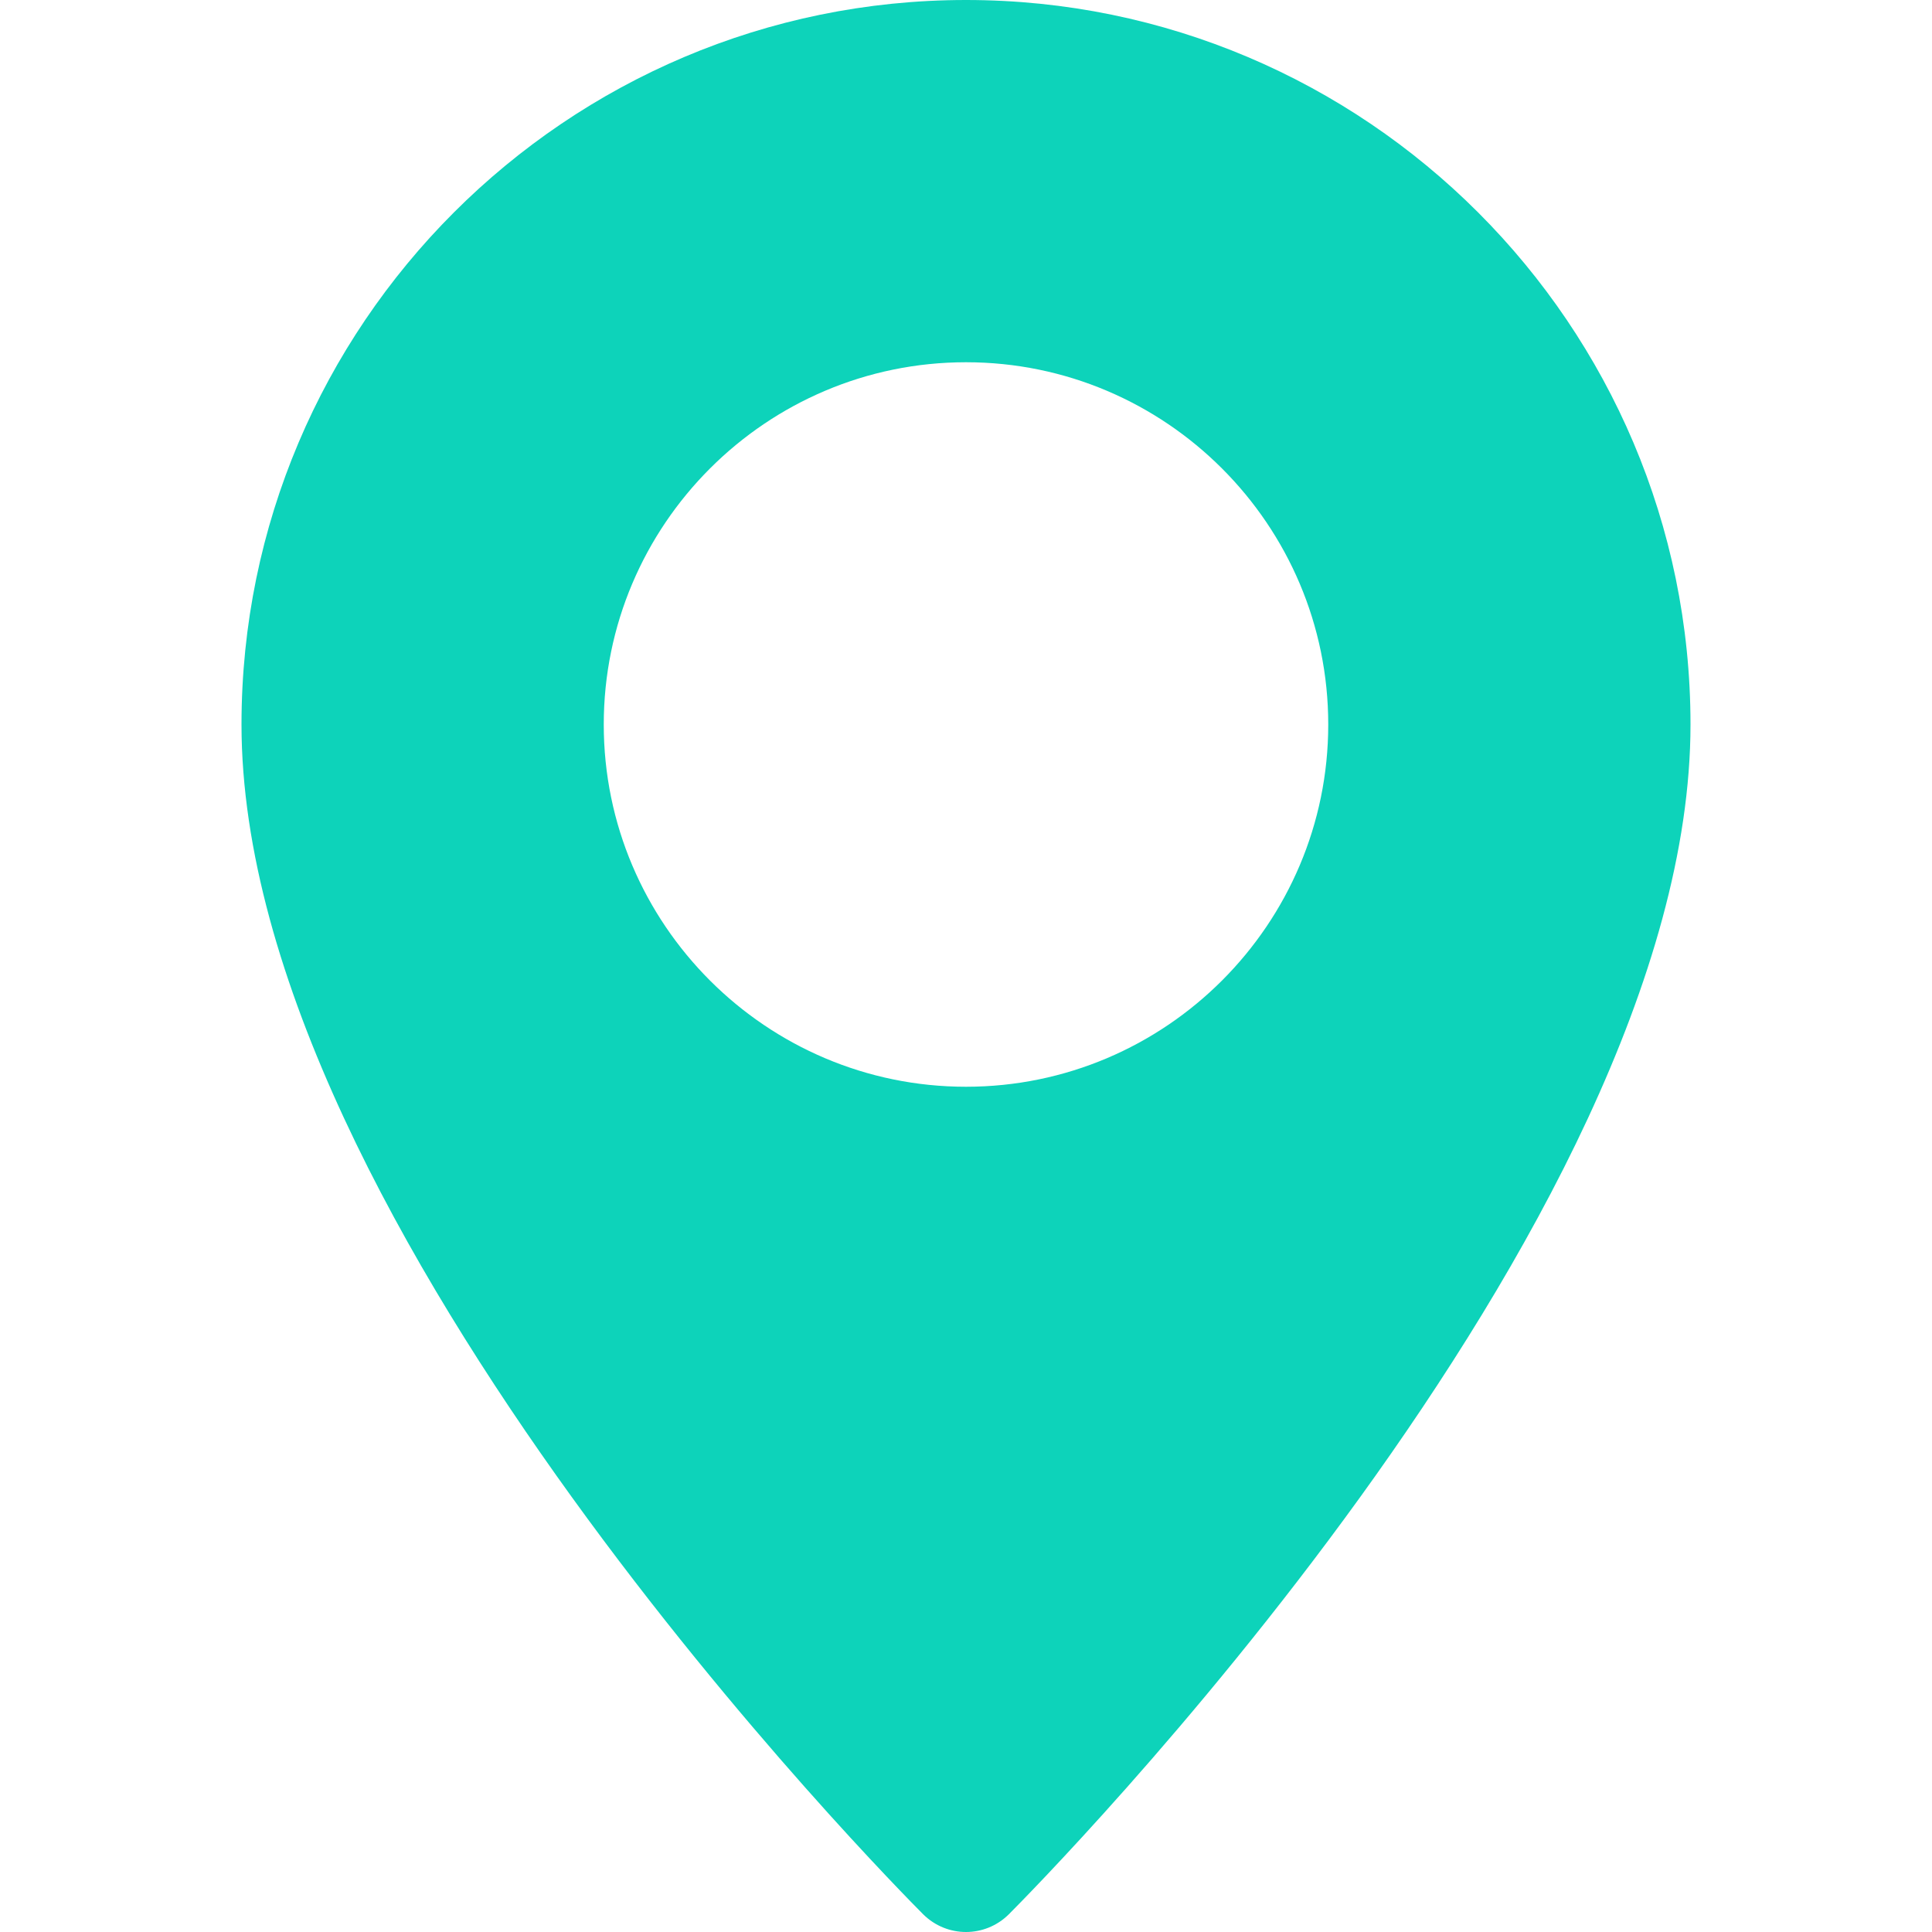
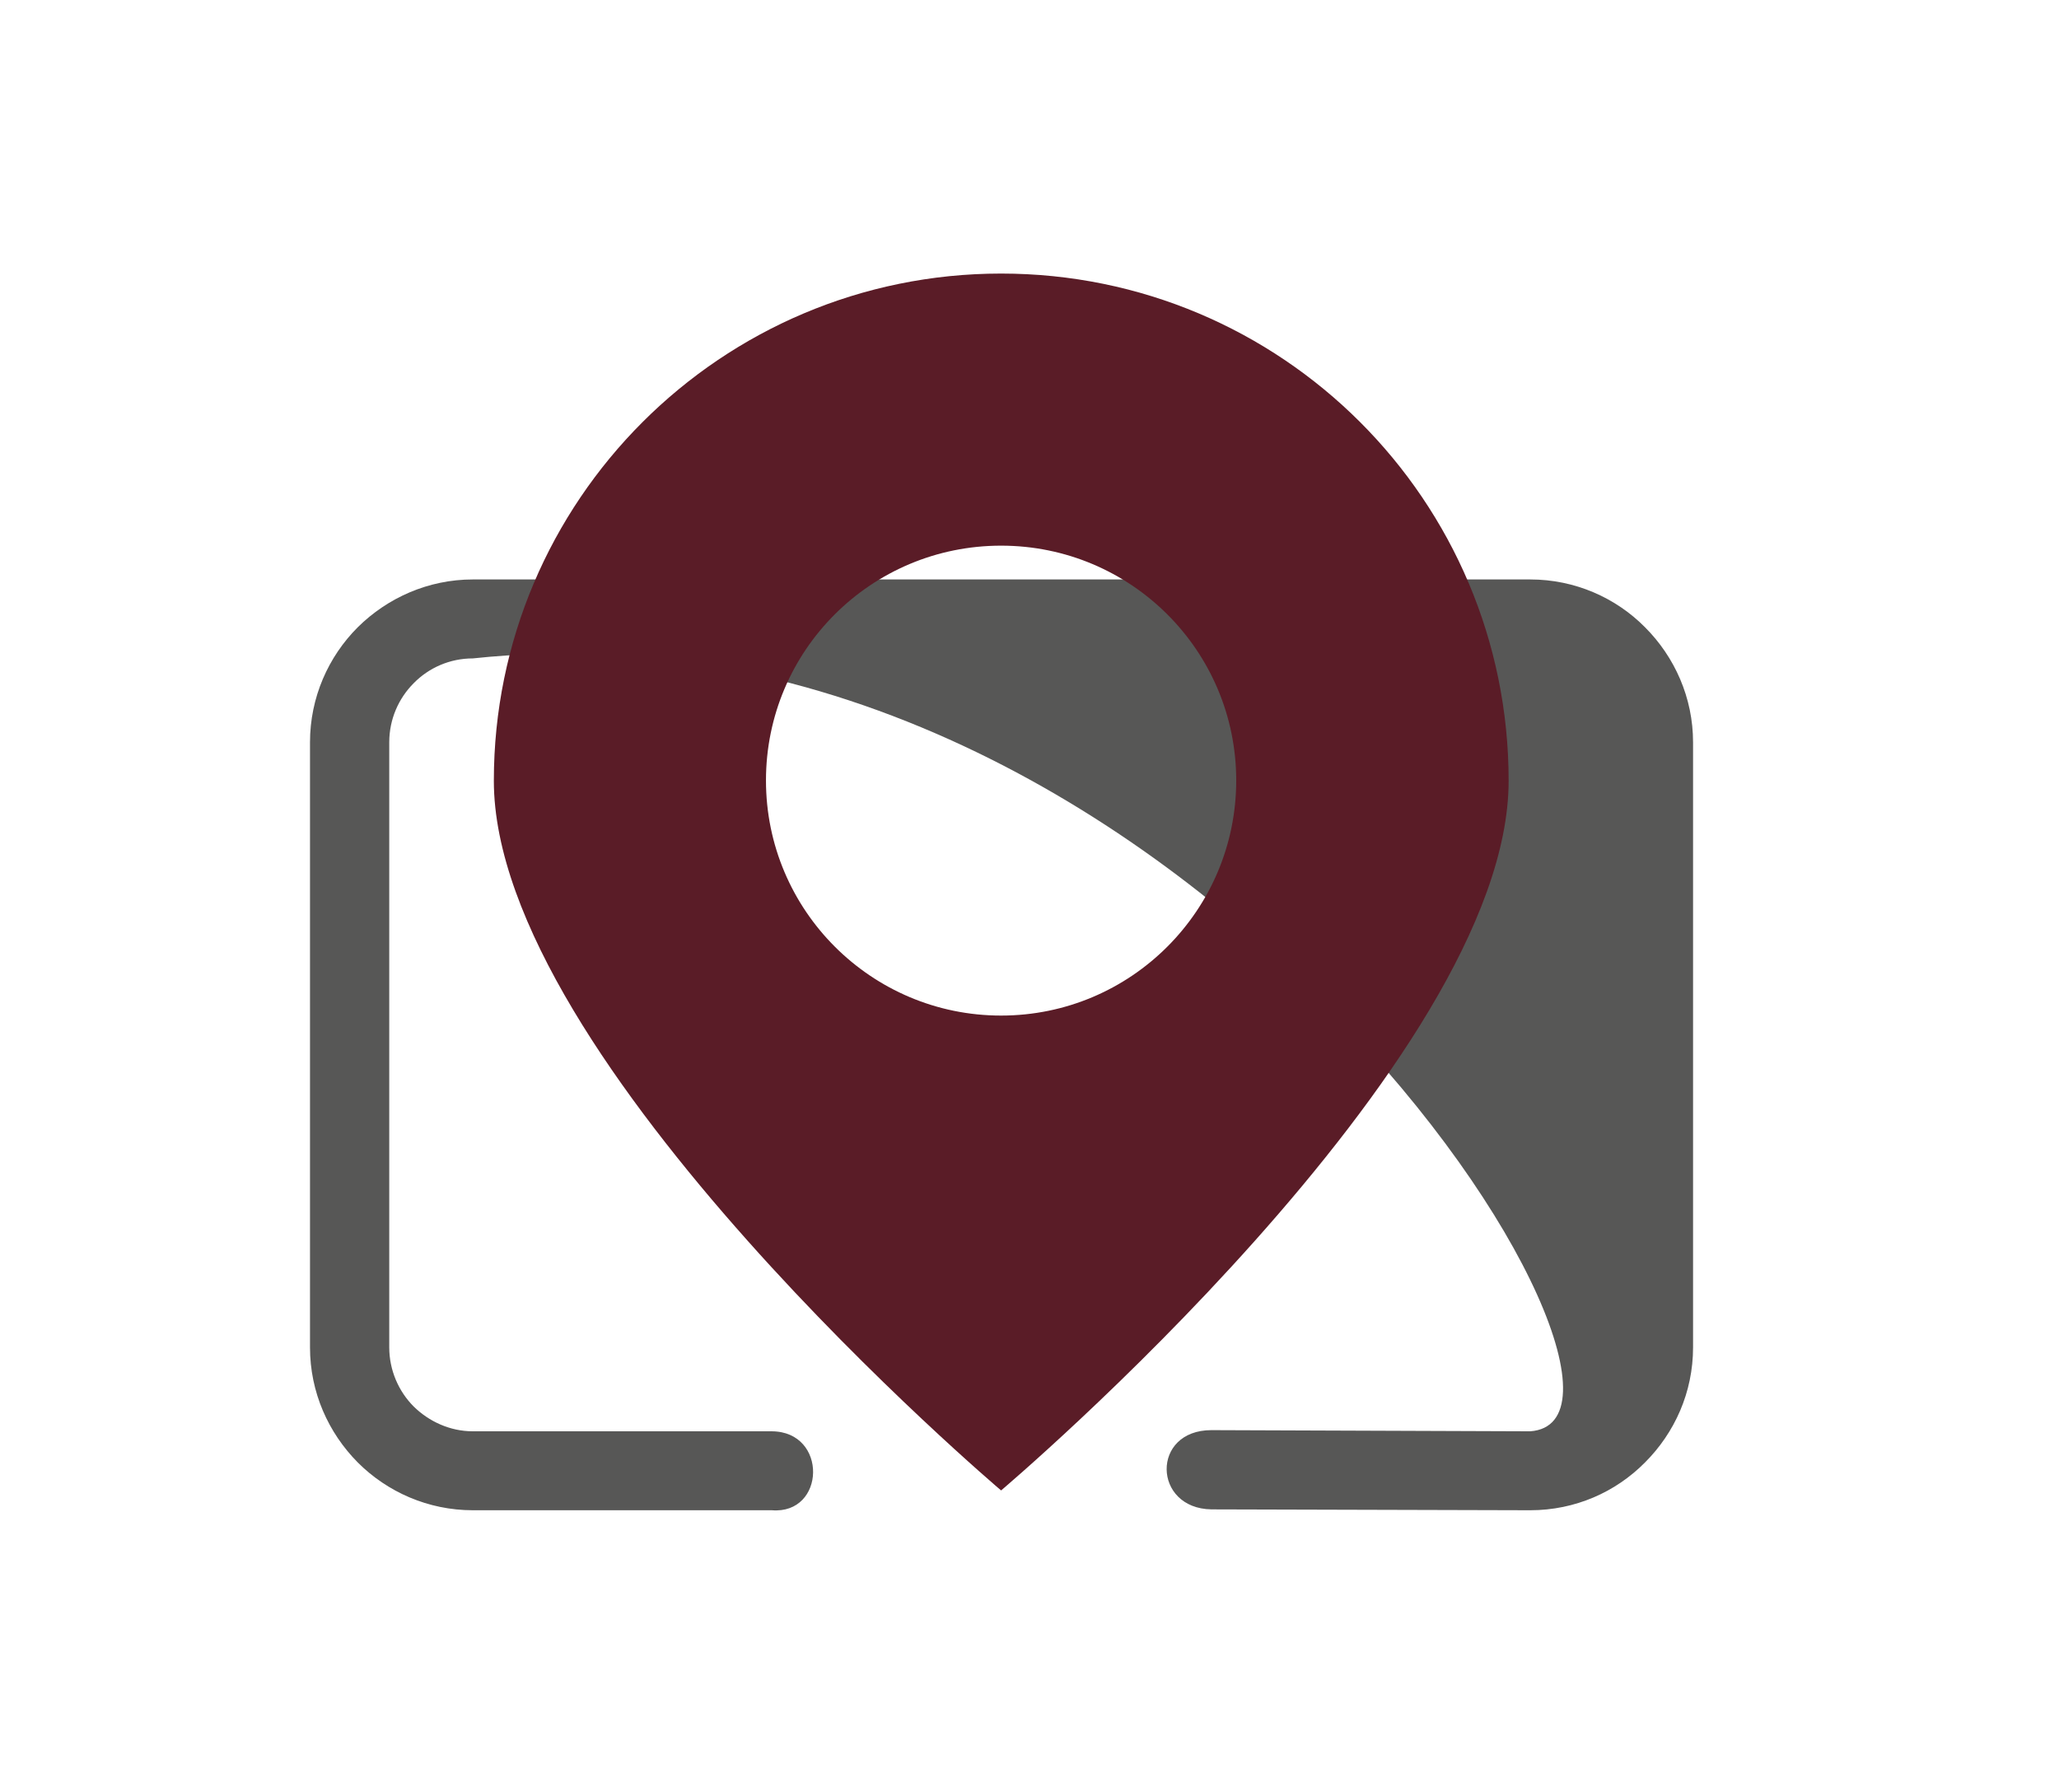
- <svg xmlns="http://www.w3.org/2000/svg" width="500" zoomAndPan="magnify" viewBox="0 0 375 375" height="500" preserveAspectRatio="xMidYMid meet" version="1.0">
+ <svg xmlns="http://www.w3.org/2000/svg" id="Capa_1" data-name="Capa 1" viewBox="0 0 70.67 61.51">
  <defs>
-     <clipPath id="e38d54d5ec">
-       <path d="M 46.875 0 L 328.125 0 L 328.125 375 L 46.875 375 Z M 46.875 0 " clip-rule="nonzero" />
-     </clipPath>
+     <style>
+       .cls-1 {
+         fill: #575756;
+       }
+ 
+       .cls-2 {
+         fill: #5a1c27;
+       }
+     </style>
  </defs>
-   <g clip-path="url(#e38d54d5ec)">
-     <path fill="#0dd3ba" d="M 187.5 0 C 109.945 0 46.875 63.07 46.875 140.625 C 46.875 238.102 173.812 366.164 179.203 371.578 C 181.5 373.852 184.5 375 187.5 375 C 190.5 375 193.5 373.852 195.797 371.578 C 201.188 366.164 328.125 238.102 328.125 140.625 C 328.125 63.07 265.055 0 187.5 0 Z M 187.5 210.938 C 148.734 210.938 117.188 179.391 117.188 140.625 C 117.188 101.859 148.734 70.312 187.5 70.312 C 226.266 70.312 257.812 101.859 257.812 140.625 C 257.812 179.391 226.266 210.938 187.5 210.938 Z M 187.5 210.938 " fill-opacity="1" fill-rule="nonzero" />
-   </g>
+   <path class="cls-1" d="M16.23,19.89h36.29c1.54,0,2.94.63,3.94,1.64,1.02,1.02,1.65,2.42,1.65,3.95v20.77c0,1.54-.63,2.93-1.65,3.95-1.01,1.02-2.4,1.64-3.94,1.64l-10.94-.03c-2.02-.03-2.08-2.72,0-2.72l10.94.04c5.86-.41-11.84-29.13-36.29-26.53-.79,0-1.51.32-2.03.85-.52.52-.84,1.24-.84,2.03v20.77c0,.78.32,1.51.84,2.03.52.51,1.24.85,2.03.85h10.26c1.93.01,1.85,2.86,0,2.71h-10.26c-1.54,0-2.94-.63-3.95-1.64-1.01-1.02-1.64-2.41-1.64-3.95v-20.77c0-1.54.63-2.94,1.64-3.95,1.02-1.01,2.42-1.64,3.95-1.64h0Z" />
+   <path class="cls-2" d="M34.36,9.39c-9.61,0-17.41,7.8-17.41,17.41s17.41,24.36,17.41,24.36c0,0,17.42-14.73,17.42-24.36s-7.8-17.41-17.42-17.41ZM34.36,34.86c-4.45,0-8.07-3.61-8.07-8.07s3.61-8.06,8.07-8.06,8.07,3.61,8.07,8.06-3.61,8.07-8.07,8.07Z" />
</svg>
